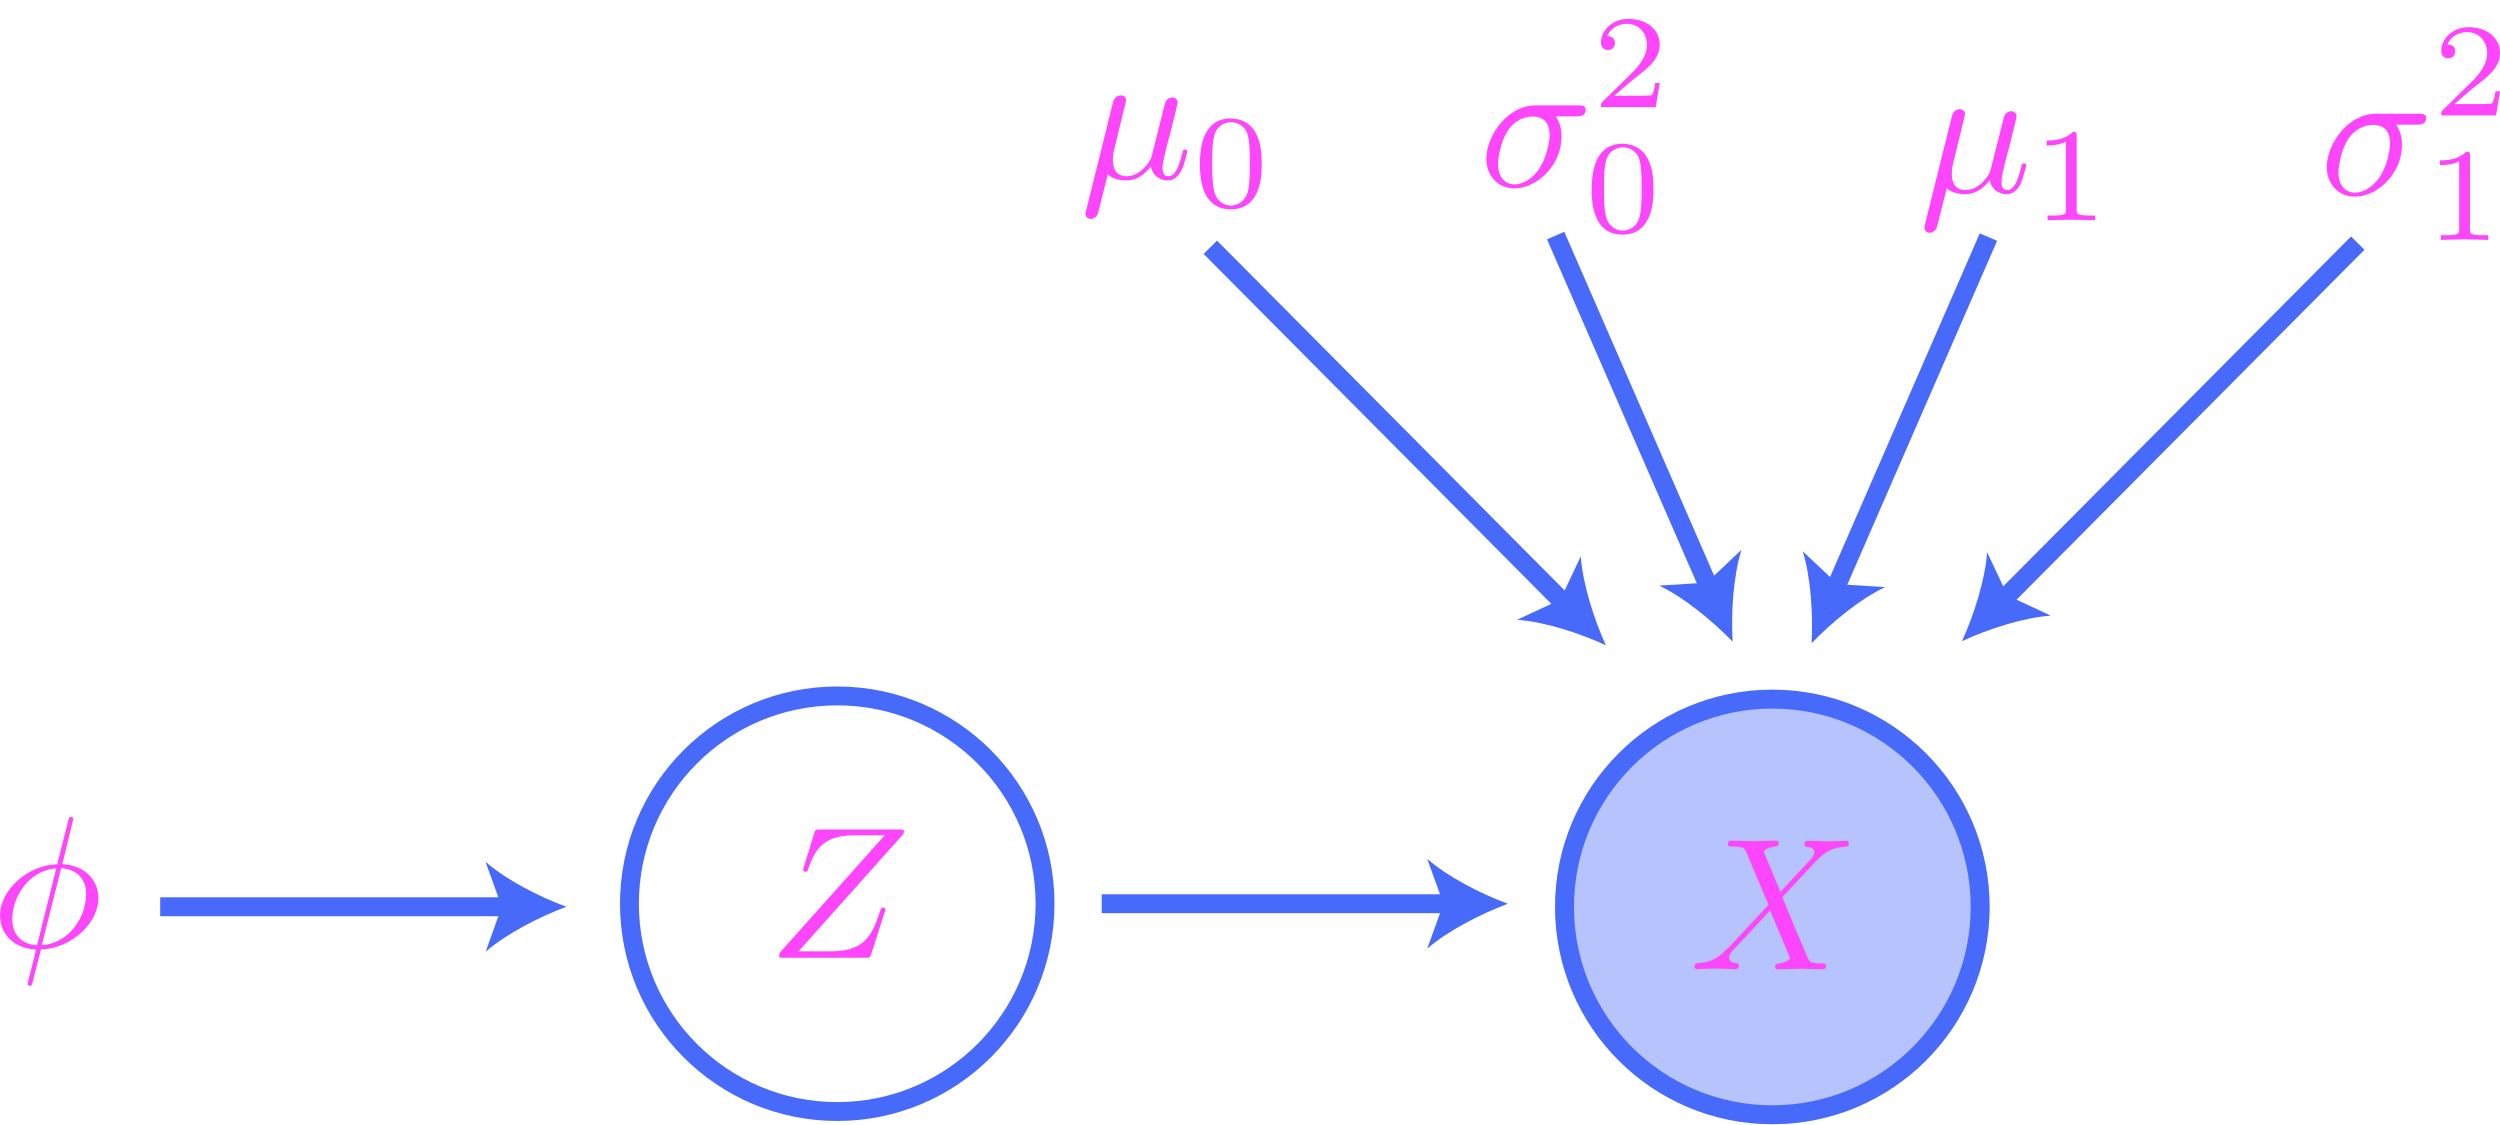
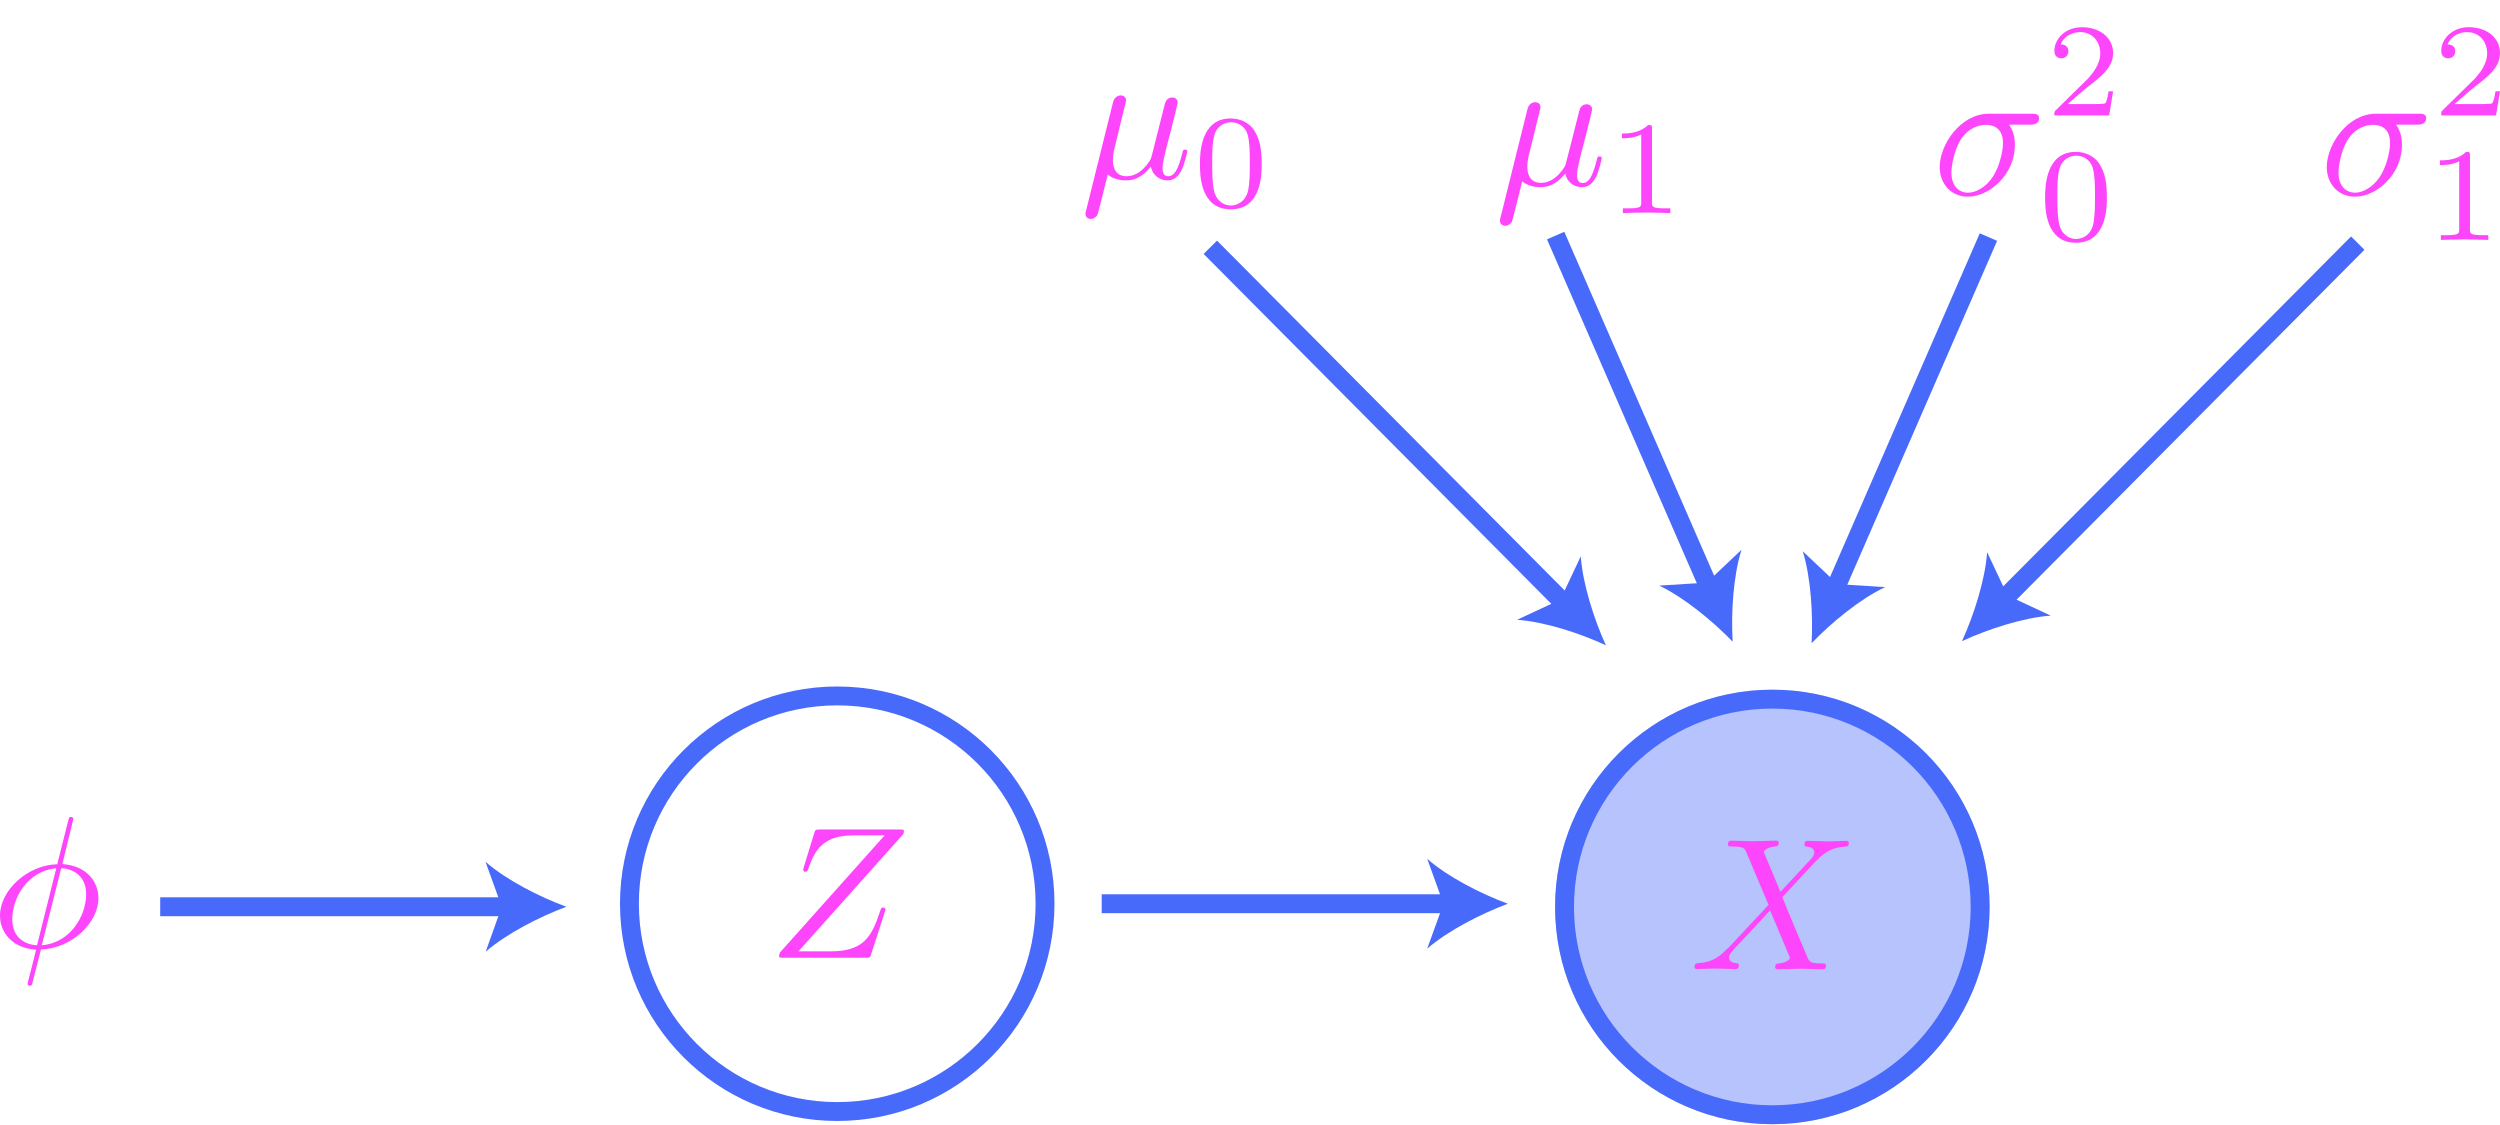
<svg xmlns="http://www.w3.org/2000/svg" version="1.1" id="Layer_1" x="0px" y="0px" viewBox="0 0 132.34 59.51" style="enable-background:new 0 0 132.34 59.51;" xml:space="preserve">
  <style type="text/css">
	.st0{fill:none;stroke:#486AFB;stroke-miterlimit:10;}
	.st1{fill:#486AFB;}
	.st2{opacity:0.4;fill:#486AFB;stroke:#486AFB;stroke-miterlimit:10;}
	.st3{fill:#FD46FC;}
</style>
  <g>
    <g>
      <line class="st0" x1="105.26" y1="12.55" x2="97.1" y2="31.28" />
      <g>
        <path class="st1" d="M95.9,34.05c0.08-1.51-0.04-3.49-0.47-4.87l1.84,1.74l2.52,0.16C98.47,31.7,96.94,32.96,95.9,34.05z" />
      </g>
    </g>
  </g>
  <g>
    <g>
      <line class="st0" x1="82.35" y1="12.47" x2="90.51" y2="31.2" />
      <g>
        <path class="st1" d="M91.72,33.97c-1.05-1.09-2.58-2.35-3.89-2.97l2.52-0.16l1.84-1.74C91.75,30.48,91.63,32.45,91.72,33.97z" />
      </g>
    </g>
  </g>
  <circle class="st2" cx="93.82" cy="48.01" r="11" />
  <g>
    <g>
      <line class="st0" x1="58.32" y1="47.84" x2="76.8" y2="47.84" />
      <g>
        <path class="st1" d="M79.82,47.84c-1.42,0.53-3.18,1.43-4.27,2.38l0.86-2.38l-0.86-2.38C76.64,46.42,78.4,47.32,79.82,47.84z" />
      </g>
    </g>
  </g>
  <circle class="st0" cx="44.32" cy="47.84" r="11" />
  <circle class="st0" cx="93.82" cy="48.01" r="11" />
  <g>
    <g>
      <line class="st0" x1="8.48" y1="48" x2="26.96" y2="48" />
      <g>
        <path class="st1" d="M29.98,48c-1.42,0.53-3.18,1.43-4.27,2.38L26.56,48l-0.86-2.38C26.8,46.58,28.56,47.48,29.98,48z" />
      </g>
    </g>
  </g>
  <path class="st3" d="M3.24,45.96c0.75,0.04,1.32,0.5,1.32,1.37c0,1.17-0.85,2.59-2.35,2.71L3.24,45.96 M1.96,50.04  c-0.6-0.03-1.31-0.38-1.31-1.37c0-1.19,0.85-2.58,2.33-2.71L1.96,50.04z M3.85,43.49c0-0.02,0.03-0.13,0.03-0.14  c0-0.01,0-0.1-0.12-0.1c-0.1,0-0.11,0.03-0.15,0.2l-0.58,2.3C1.46,45.79,0,47.12,0,48.47c0,0.94,0.7,1.73,1.91,1.8  c-0.08,0.31-0.15,0.63-0.23,0.93c-0.12,0.47-0.22,0.84-0.22,0.87c0,0.1,0.07,0.11,0.12,0.11c0.05,0,0.07-0.01,0.1-0.04  c0.02-0.02,0.08-0.26,0.11-0.4l0.38-1.48c1.6-0.05,3.04-1.39,3.04-2.72c0-0.78-0.53-1.7-1.91-1.8L3.85,43.49z" />
  <path class="st3" d="M94.25,47.21l-0.83-1.98c-0.03-0.08-0.05-0.12-0.05-0.13c0-0.06,0.17-0.25,0.59-0.29  c0.1-0.01,0.2-0.02,0.2-0.19c0-0.12-0.12-0.12-0.15-0.12c-0.41,0-0.83,0.03-1.25,0.03c-0.25,0-0.86-0.03-1.11-0.03  c-0.06,0-0.18,0-0.18,0.2c0,0.11,0.1,0.11,0.23,0.11c0.6,0,0.66,0.1,0.75,0.32l1.17,2.77l-2.1,2.25l-0.13,0.11  c-0.49,0.53-0.95,0.69-1.46,0.72C89.79,51,89.7,51,89.7,51.19c0,0.01,0,0.11,0.13,0.11c0.3,0,0.63-0.03,0.93-0.03  c0.37,0,0.75,0.03,1.11,0.03c0.06,0,0.18,0,0.18-0.2c0-0.1-0.1-0.11-0.12-0.11c-0.09-0.01-0.4-0.03-0.4-0.31  c0-0.16,0.15-0.32,0.27-0.45l1.01-1.07l0.89-0.97l1,2.38c0.04,0.11,0.05,0.12,0.05,0.14c0,0.08-0.19,0.25-0.58,0.29  c-0.11,0.01-0.2,0.02-0.2,0.19c0,0.12,0.11,0.12,0.15,0.12c0.28,0,0.97-0.03,1.25-0.03c0.25,0,0.85,0.03,1.1,0.03  c0.07,0,0.19,0,0.19-0.19c0-0.12-0.1-0.12-0.18-0.12c-0.67-0.01-0.69-0.04-0.85-0.44c-0.39-0.92-1.05-2.47-1.28-3.07  c0.67-0.7,1.72-1.88,2.04-2.16c0.29-0.24,0.67-0.48,1.26-0.51c0.13-0.01,0.22-0.01,0.22-0.2c0-0.01,0-0.11-0.13-0.11  c-0.3,0-0.63,0.03-0.93,0.03c-0.37,0-0.75-0.03-1.1-0.03c-0.06,0-0.19,0-0.19,0.2c0,0.07,0.05,0.1,0.12,0.11  c0.09,0.01,0.4,0.03,0.4,0.31c0,0.14-0.11,0.27-0.19,0.36L94.25,47.21" />
  <path class="st3" d="M47.82,44.15c0.01-0.04,0.03-0.09,0.03-0.15c0-0.09-0.05-0.09-0.25-0.09h-4.19c-0.24,0-0.25,0.01-0.31,0.2  l-0.55,1.79c-0.02,0.05-0.03,0.12-0.03,0.14c0,0.01,0,0.11,0.12,0.11c0.09,0,0.11-0.07,0.13-0.1c0.38-1.17,0.89-1.83,2.44-1.83h1.62  l-5.55,6.21c0,0.01-0.04,0.15-0.04,0.18c0,0.09,0.07,0.09,0.25,0.09h4.32c0.24,0,0.25-0.01,0.31-0.2l0.71-2.2  c0.01-0.04,0.04-0.11,0.04-0.15c0-0.05-0.04-0.11-0.13-0.11c-0.09,0-0.1,0.04-0.17,0.25c-0.44,1.35-0.91,2.07-2.6,2.07h-1.7  L47.82,44.15" />
  <path class="st3" d="M59.46,5.95c0.05-0.21,0.15-0.59,0.15-0.63c0-0.17-0.12-0.27-0.29-0.27c-0.03,0-0.31,0.01-0.4,0.36l-1.43,5.75  c-0.03,0.12-0.03,0.14-0.03,0.16c0,0.15,0.11,0.27,0.28,0.27c0.21,0,0.33-0.18,0.35-0.21c0.04-0.09,0.17-0.61,0.55-2.14  c0.32,0.27,0.76,0.31,0.96,0.31c0.7,0,1.08-0.45,1.32-0.73c0.09,0.45,0.46,0.73,0.89,0.73c0.35,0,0.58-0.23,0.74-0.55  c0.17-0.36,0.3-0.96,0.3-0.98c0-0.1-0.09-0.1-0.12-0.1c-0.1,0-0.11,0.04-0.14,0.18c-0.17,0.65-0.35,1.23-0.75,1.23  c-0.27,0-0.3-0.26-0.3-0.46c0-0.22,0.12-0.69,0.2-1.03l0.28-1.07c0.03-0.15,0.13-0.53,0.17-0.68c0.05-0.23,0.15-0.6,0.15-0.66  c0-0.18-0.14-0.27-0.29-0.27c-0.05,0-0.31,0.01-0.39,0.35l-0.47,1.86c-0.12,0.5-0.23,0.91-0.26,1.01c-0.01,0.05-0.49,0.95-1.29,0.95  c-0.5,0-0.73-0.33-0.73-0.86c0-0.29,0.07-0.57,0.14-0.84L59.46,5.95" />
  <path class="st3" d="M65.16,10.88c-0.32,0-0.75-0.19-0.89-0.77c-0.1-0.42-0.1-0.99-0.1-1.51c0-0.51,0-1.05,0.11-1.43  c0.15-0.55,0.6-0.7,0.89-0.7c0.38,0,0.75,0.23,0.87,0.64c0.11,0.38,0.12,0.89,0.12,1.5c0,0.52,0,1.04-0.09,1.48  C65.92,10.72,65.44,10.88,65.16,10.88 M66.79,8.69c0-0.77-0.09-1.33-0.42-1.82c-0.22-0.32-0.65-0.6-1.22-0.6  c-1.63,0-1.63,1.92-1.63,2.43s0,2.38,1.63,2.38C66.79,11.08,66.79,9.2,66.79,8.69z" />
-   <path class="st3" d="M103.87,6.68c0.05-0.21,0.15-0.59,0.15-0.63c0-0.17-0.12-0.27-0.29-0.27c-0.03,0-0.31,0.01-0.4,0.36l-1.43,5.75  c-0.03,0.12-0.03,0.14-0.03,0.16c0,0.15,0.11,0.27,0.28,0.27c0.21,0,0.33-0.18,0.35-0.21c0.04-0.09,0.17-0.61,0.55-2.14  c0.32,0.27,0.76,0.31,0.96,0.31c0.7,0,1.08-0.45,1.32-0.73c0.09,0.45,0.46,0.73,0.89,0.73c0.35,0,0.58-0.23,0.74-0.55  c0.17-0.36,0.3-0.96,0.3-0.98c0-0.1-0.09-0.1-0.12-0.1c-0.1,0-0.11,0.04-0.14,0.18c-0.17,0.65-0.35,1.23-0.75,1.23  c-0.27,0-0.3-0.26-0.3-0.46c0-0.22,0.12-0.69,0.2-1.03l0.28-1.07c0.03-0.15,0.13-0.53,0.17-0.68c0.05-0.23,0.15-0.6,0.15-0.66  c0-0.18-0.14-0.27-0.29-0.27c-0.05,0-0.31,0.01-0.39,0.35l-0.47,1.86c-0.12,0.5-0.23,0.91-0.26,1.01c-0.01,0.05-0.49,0.95-1.29,0.95  c-0.5,0-0.73-0.33-0.73-0.86c0-0.29,0.07-0.57,0.14-0.84L103.87,6.68" />
-   <path class="st3" d="M109.93,7.19c0-0.19-0.01-0.2-0.21-0.2c-0.45,0.44-1.09,0.45-1.38,0.45V7.7c0.17,0,0.63,0,1.02-0.2v3.59  c0,0.23,0,0.32-0.7,0.32h-0.27v0.25c0.13-0.01,0.99-0.03,1.25-0.03c0.22,0,1.1,0.02,1.26,0.03v-0.25h-0.27c-0.7,0-0.7-0.09-0.7-0.32  V7.19" />
+   <path class="st3" d="M81.4,6.31c0.05-0.21,0.15-0.59,0.15-0.63c0-0.17-0.12-0.27-0.29-0.27c-0.03,0-0.31,0.01-0.4,0.36l-1.43,5.75  c-0.03,0.12-0.03,0.14-0.03,0.16c0,0.15,0.11,0.27,0.28,0.27c0.21,0,0.33-0.18,0.35-0.21c0.04-0.09,0.17-0.61,0.55-2.14  c0.32,0.27,0.76,0.31,0.96,0.31c0.7,0,1.08-0.45,1.32-0.72c0.09,0.45,0.46,0.72,0.89,0.72c0.35,0,0.58-0.23,0.74-0.55  c0.17-0.36,0.3-0.96,0.3-0.98c0-0.1-0.09-0.1-0.12-0.1c-0.1,0-0.11,0.04-0.14,0.18c-0.17,0.65-0.35,1.23-0.75,1.23  c-0.27,0-0.3-0.26-0.3-0.46c0-0.22,0.12-0.69,0.2-1.03l0.28-1.07c0.03-0.15,0.13-0.53,0.17-0.68c0.05-0.23,0.15-0.6,0.15-0.66  c0-0.18-0.14-0.27-0.29-0.27c-0.05,0-0.31,0.01-0.39,0.35l-0.47,1.86C83,8.21,82.9,8.63,82.87,8.73c-0.01,0.05-0.49,0.95-1.29,0.95  c-0.5,0-0.73-0.33-0.73-0.86c0-0.29,0.07-0.57,0.14-0.84L81.4,6.31" />
+   <path class="st3" d="M87.45,6.82c0-0.19-0.01-0.2-0.21-0.2c-0.45,0.44-1.09,0.45-1.38,0.45v0.25c0.17,0,0.63,0,1.02-0.2v3.59  c0,0.23,0,0.32-0.7,0.32h-0.27v0.25c0.13-0.01,0.99-0.03,1.25-0.03c0.22,0,1.1,0.02,1.26,0.03v-0.25h-0.27c-0.7,0-0.7-0.09-0.7-0.32  V6.82" />
  <path class="st3" d="M124.67,10.2c-0.49,0-0.88-0.36-0.88-1.07c0-0.3,0.12-1.11,0.47-1.7c0.42-0.68,1.01-0.82,1.35-0.82  c0.83,0,0.91,0.65,0.91,0.96c0,0.47-0.2,1.28-0.54,1.79C125.59,9.94,125.06,10.2,124.67,10.2 M127.94,6.6c0.13,0,0.49,0,0.49-0.34  c0-0.24-0.21-0.24-0.39-0.24h-2.27c-1.5,0-2.6,1.64-2.6,2.82c0,0.88,0.59,1.57,1.49,1.57c1.17,0,2.49-1.2,2.49-2.73  c0-0.17,0-0.65-0.31-1.08H127.94z" />
  <path class="st3" d="M132.34,4.83h-0.24c-0.02,0.15-0.09,0.57-0.18,0.64c-0.06,0.04-0.6,0.04-0.7,0.04h-1.29  c0.74-0.65,0.98-0.85,1.41-1.18c0.52-0.42,1-0.85,1-1.52c0-0.85-0.75-1.37-1.65-1.37c-0.87,0-1.46,0.61-1.46,1.26  c0,0.36,0.3,0.39,0.37,0.39c0.17,0,0.37-0.12,0.37-0.37c0-0.13-0.05-0.37-0.41-0.37c0.22-0.5,0.7-0.65,1.03-0.65  c0.7,0,1.07,0.55,1.07,1.12c0,0.61-0.44,1.1-0.66,1.35l-1.7,1.67c-0.07,0.06-0.07,0.08-0.07,0.27h2.9L132.34,4.83" />
  <path class="st3" d="M130.75,8.24c0-0.19-0.01-0.2-0.21-0.2c-0.45,0.44-1.09,0.45-1.38,0.45v0.25c0.17,0,0.63,0,1.02-0.2v3.59  c0,0.23,0,0.32-0.7,0.32h-0.27v0.25c0.13-0.01,0.99-0.03,1.25-0.03c0.22,0,1.1,0.02,1.26,0.03v-0.25h-0.27c-0.7,0-0.7-0.09-0.7-0.32  V8.24" />
-   <path class="st3" d="M80.18,9.76c-0.49,0-0.88-0.36-0.88-1.07c0-0.3,0.12-1.11,0.47-1.7c0.42-0.68,1.01-0.82,1.35-0.82  c0.83,0,0.91,0.65,0.91,0.96c0,0.47-0.2,1.28-0.54,1.79C81.11,9.5,80.57,9.76,80.18,9.76 M83.45,6.16c0.13,0,0.49,0,0.49-0.34  c0-0.24-0.21-0.24-0.39-0.24h-2.27c-1.5,0-2.6,1.64-2.6,2.82c0,0.88,0.59,1.57,1.49,1.57c1.17,0,2.49-1.2,2.49-2.73  c0-0.17,0-0.65-0.31-1.08H83.45z" />
-   <path class="st3" d="M87.86,4.39h-0.24c-0.02,0.15-0.09,0.57-0.18,0.64c-0.06,0.04-0.6,0.04-0.7,0.04h-1.29  c0.74-0.65,0.98-0.85,1.41-1.18c0.52-0.42,1-0.85,1-1.52c0-0.85-0.75-1.37-1.65-1.37c-0.87,0-1.46,0.61-1.46,1.26  c0,0.36,0.3,0.39,0.37,0.39c0.17,0,0.37-0.12,0.37-0.37c0-0.13-0.05-0.37-0.41-0.37c0.22-0.5,0.7-0.65,1.03-0.65  c0.7,0,1.07,0.55,1.07,1.12c0,0.61-0.44,1.1-0.66,1.35l-1.7,1.67c-0.07,0.06-0.07,0.08-0.07,0.27h2.9L87.86,4.39" />
-   <path class="st3" d="M85.9,12.21c-0.32,0-0.75-0.19-0.89-0.77c-0.1-0.42-0.1-0.99-0.1-1.51c0-0.51,0-1.05,0.11-1.43  c0.15-0.55,0.6-0.7,0.89-0.7c0.38,0,0.75,0.23,0.87,0.64c0.11,0.38,0.12,0.89,0.12,1.5c0,0.52,0,1.04-0.09,1.48  C86.66,12.06,86.18,12.21,85.9,12.21 M87.53,10.03c0-0.77-0.09-1.33-0.42-1.82c-0.22-0.32-0.65-0.6-1.22-0.6  c-1.63,0-1.63,1.92-1.63,2.43c0,0.51,0,2.38,1.63,2.38S87.53,10.53,87.53,10.03z" />
+   <path class="st3" d="M104.18,10.2c-0.49,0-0.88-0.36-0.88-1.07c0-0.3,0.12-1.11,0.47-1.7c0.42-0.68,1.01-0.82,1.35-0.82  c0.83,0,0.91,0.65,0.91,0.96c0,0.47-0.2,1.28-0.54,1.79C105.11,9.94,104.57,10.2,104.18,10.2 M107.45,6.6c0.13,0,0.49,0,0.49-0.34  c0-0.24-0.21-0.24-0.39-0.24h-2.27c-1.5,0-2.6,1.64-2.6,2.82c0,0.88,0.59,1.57,1.49,1.57c1.17,0,2.49-1.2,2.49-2.73  c0-0.17,0-0.65-0.31-1.08H107.45z" />
+   <path class="st3" d="M111.86,4.83h-0.24c-0.02,0.15-0.09,0.57-0.18,0.64c-0.06,0.04-0.6,0.04-0.7,0.04h-1.29  c0.74-0.65,0.98-0.85,1.41-1.18c0.52-0.42,1-0.85,1-1.52c0-0.85-0.75-1.37-1.65-1.37c-0.87,0-1.46,0.61-1.46,1.26  c0,0.36,0.3,0.39,0.37,0.39c0.17,0,0.37-0.12,0.37-0.37c0-0.13-0.05-0.37-0.41-0.37c0.22-0.5,0.7-0.65,1.03-0.65  c0.7,0,1.07,0.55,1.07,1.12c0,0.61-0.44,1.1-0.66,1.35l-1.7,1.67c-0.07,0.06-0.07,0.08-0.07,0.27h2.9L111.86,4.83" />
+   <path class="st3" d="M109.9,12.65c-0.32,0-0.75-0.19-0.89-0.77c-0.1-0.42-0.1-0.99-0.1-1.51c0-0.51,0-1.05,0.11-1.43  c0.15-0.55,0.6-0.7,0.89-0.7c0.38,0,0.75,0.23,0.87,0.64c0.11,0.38,0.12,0.89,0.12,1.5c0,0.52,0,1.04-0.09,1.48  C110.66,12.5,110.18,12.65,109.9,12.65 M111.53,10.46c0-0.77-0.09-1.33-0.42-1.82c-0.22-0.32-0.65-0.6-1.22-0.6  c-1.63,0-1.63,1.92-1.63,2.43c0,0.51,0,2.38,1.63,2.38S111.53,10.97,111.53,10.46z" />
  <g>
    <g>
      <line class="st0" x1="64.07" y1="13.09" x2="82.88" y2="32.02" />
      <g>
        <path class="st1" d="M85.01,34.16c-1.37-0.64-3.25-1.25-4.7-1.35l2.29-1.07l1.08-2.29C83.78,30.9,84.38,32.78,85.01,34.16z" />
      </g>
    </g>
  </g>
  <g>
    <g>
      <line class="st0" x1="124.81" y1="12.87" x2="105.99" y2="31.8" />
      <g>
        <path class="st1" d="M103.86,33.94c0.63-1.38,1.23-3.26,1.33-4.71l1.08,2.29l2.29,1.07C107.12,32.69,105.24,33.3,103.86,33.94z" />
      </g>
    </g>
  </g>
</svg>
